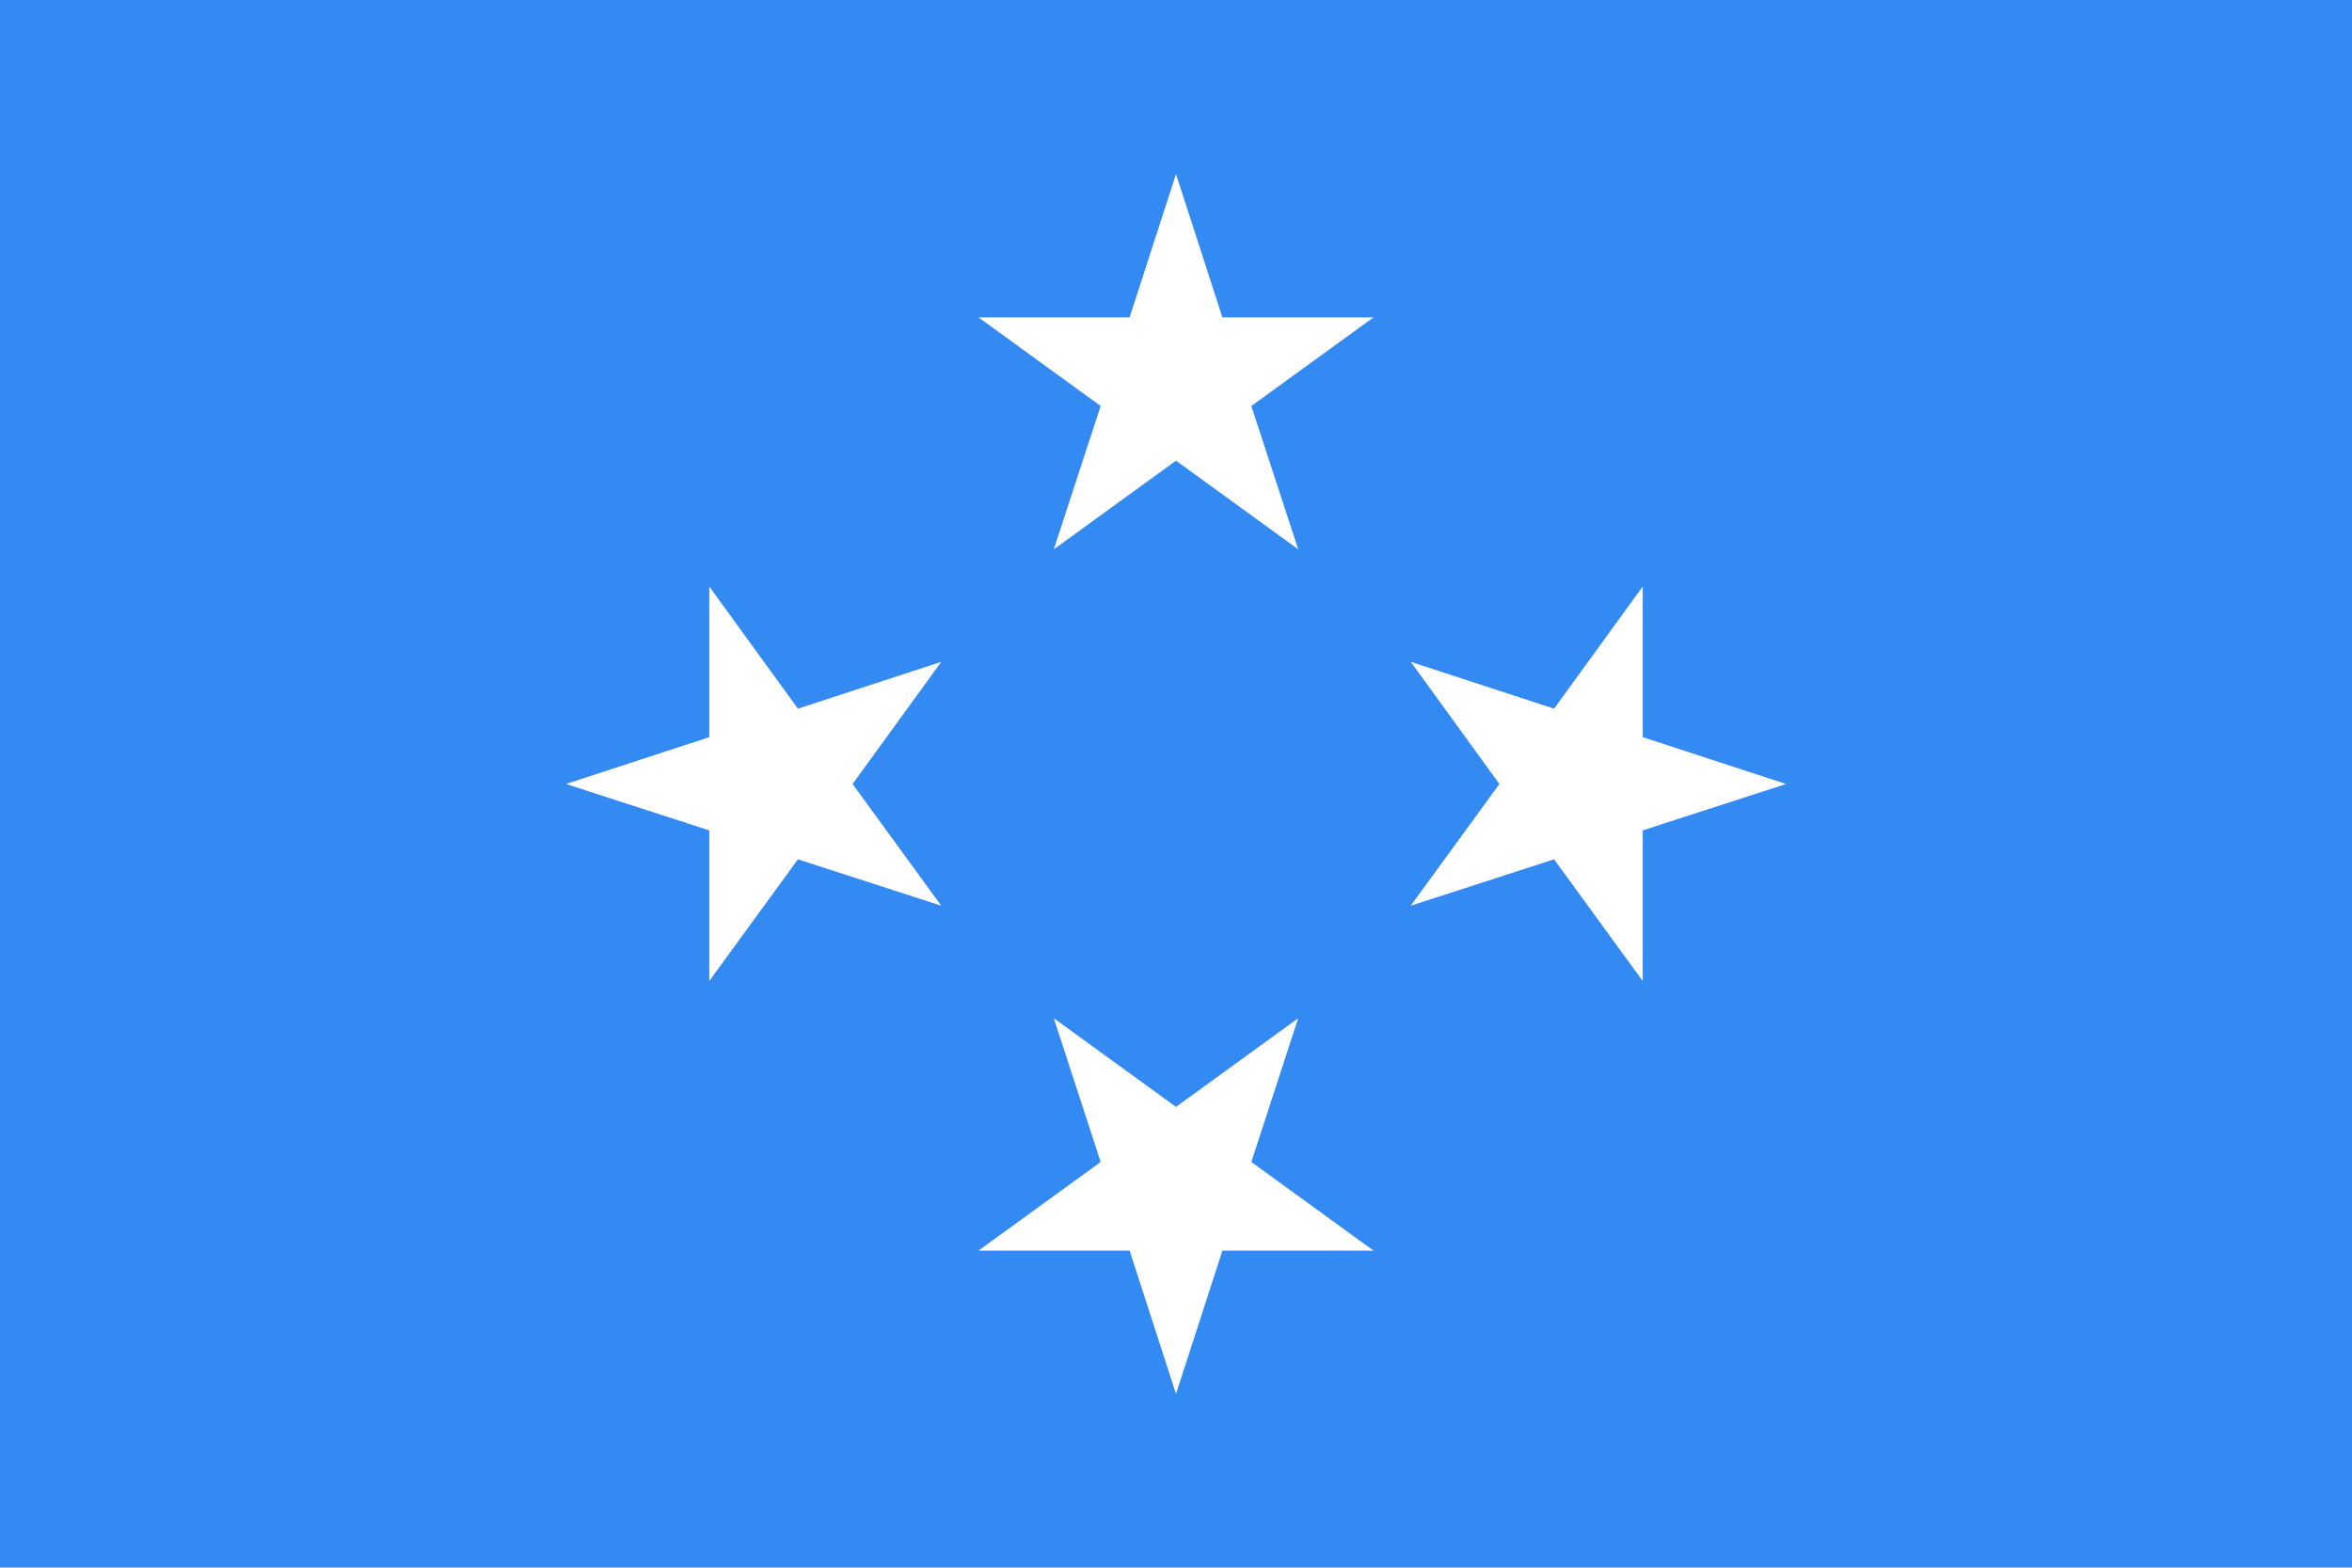
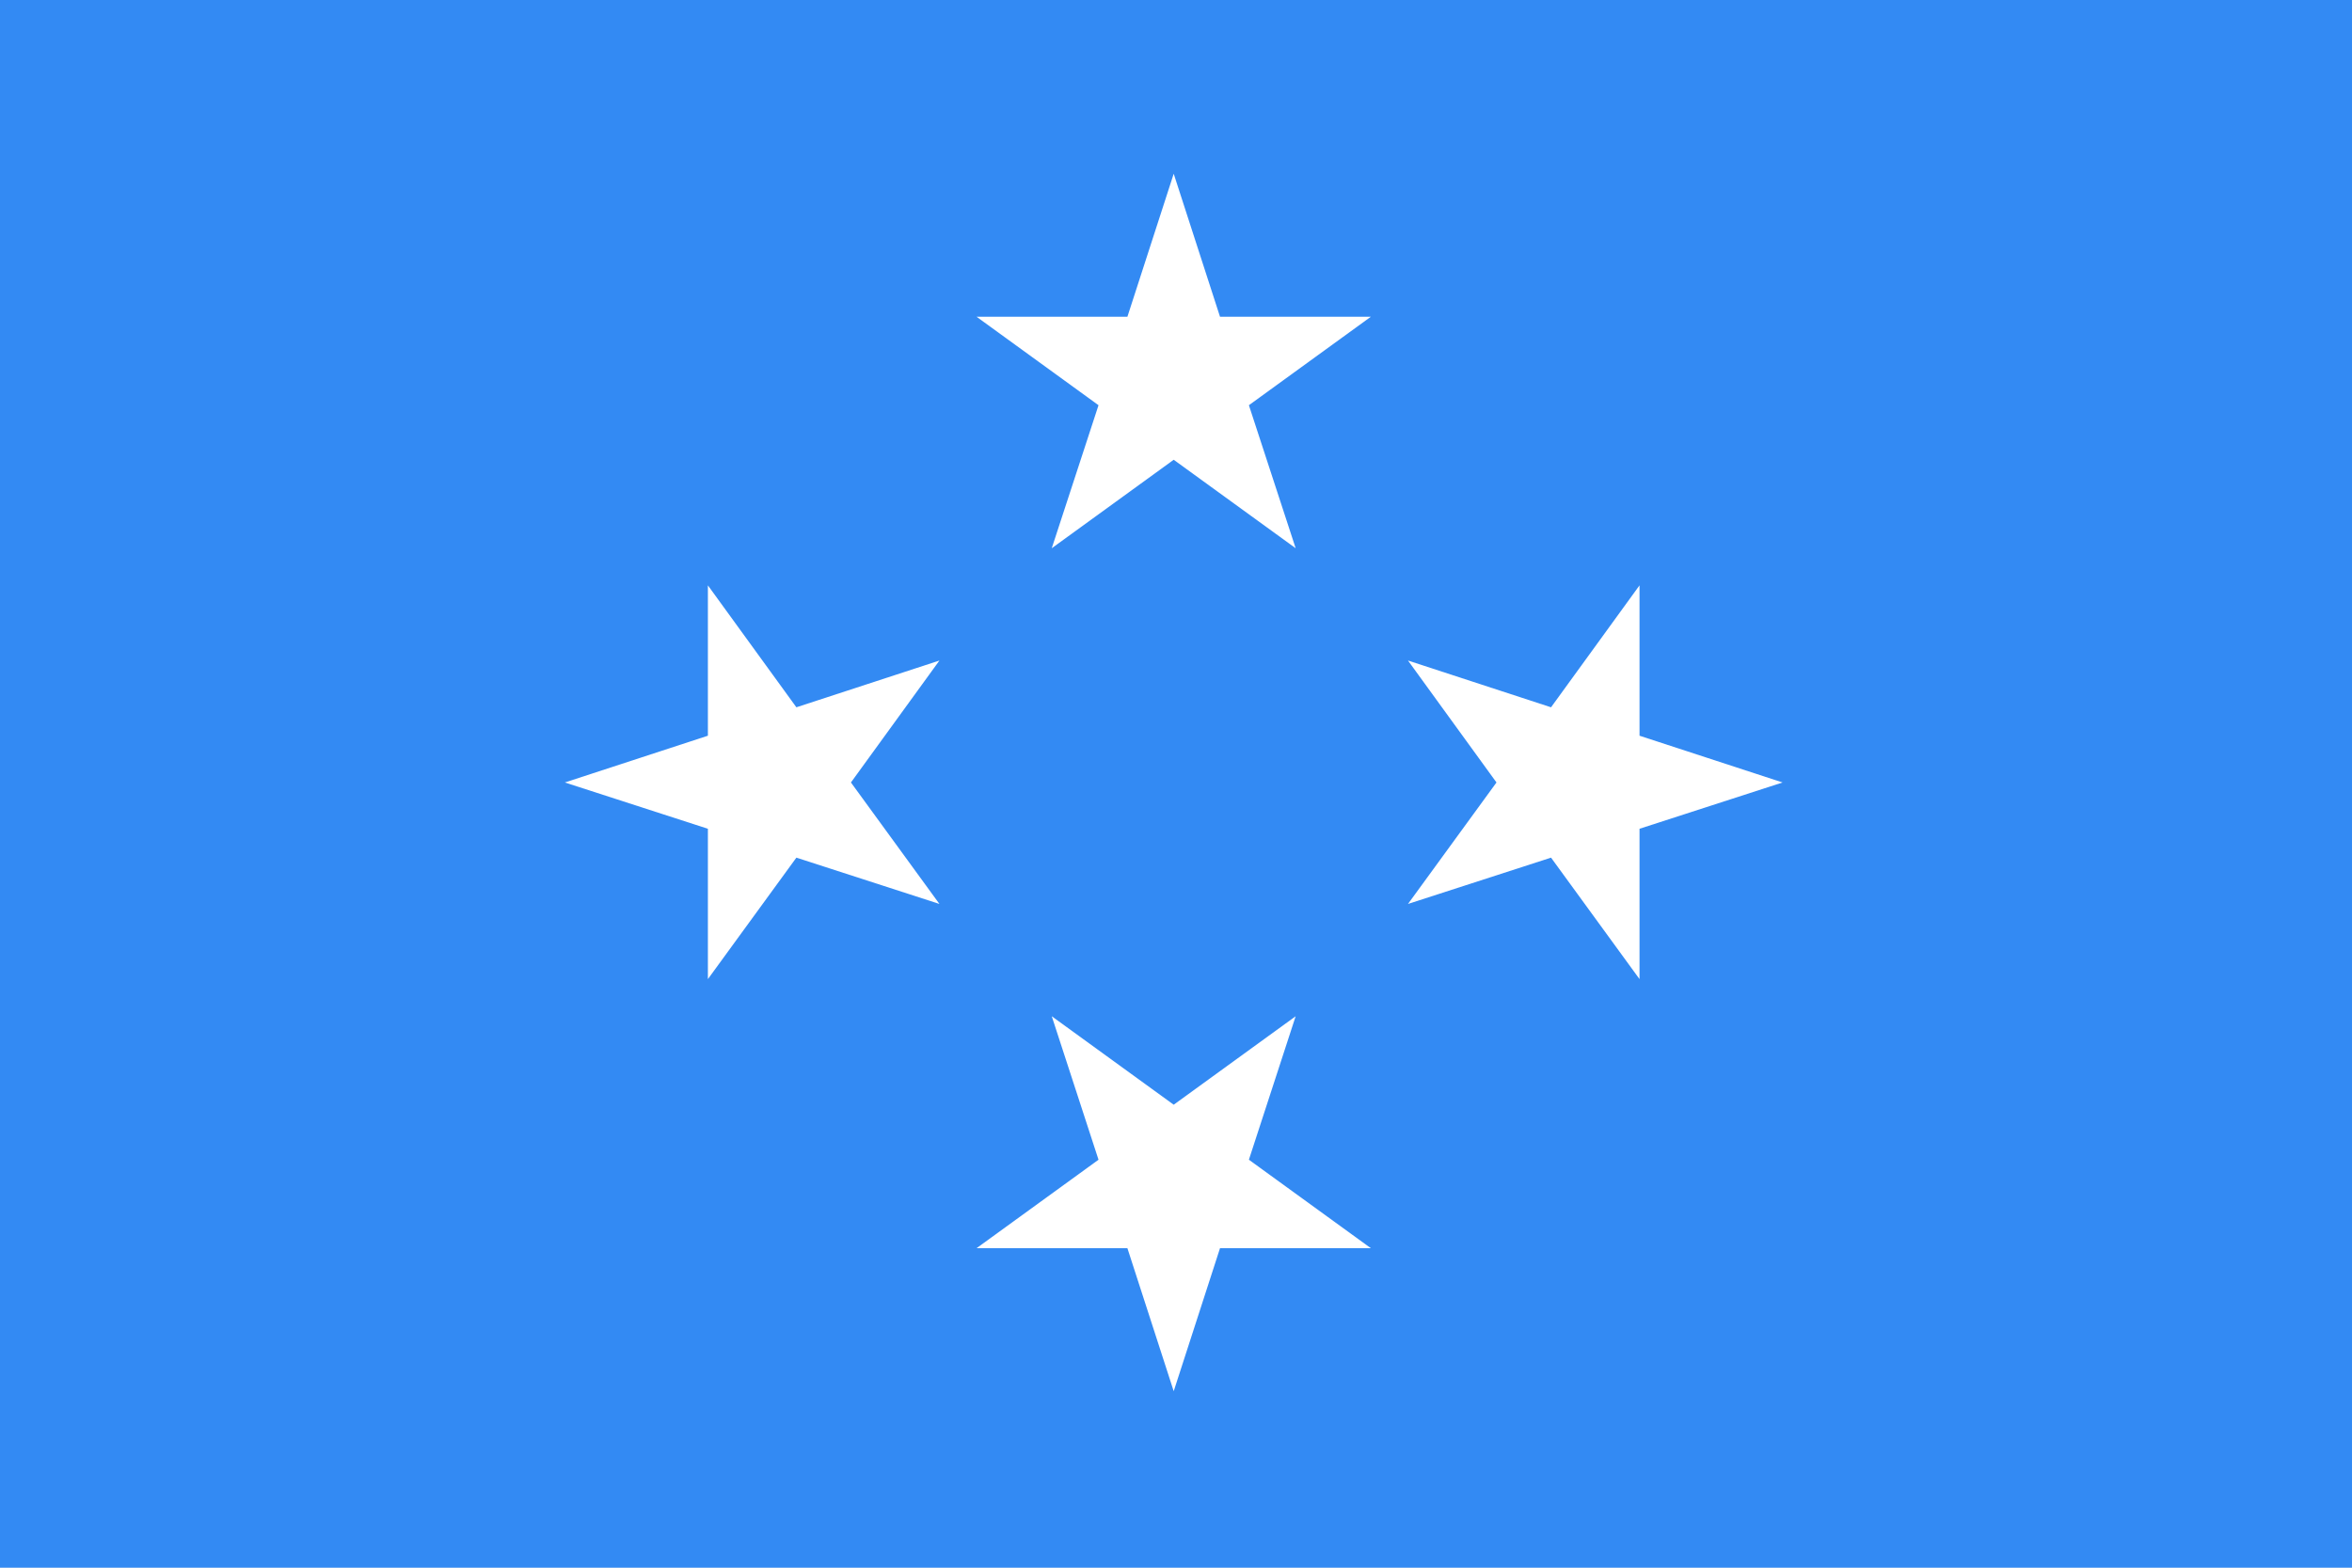
- <svg xmlns="http://www.w3.org/2000/svg" version="1.1" viewBox="0 0 512 341.3">
-   <rect y="0" fill="#338AF3" width="512" height="341.3" />
+ <svg xmlns="http://www.w3.org/2000/svg" version="1.1" viewBox="0 0 513 342">
+   <rect y="0" fill="#338AF3" width="513" height="342" />
  <g>
    <polygon fill="#FFFFFF" points="256,37.9 266.1,69.1 299,69.1 272.4,88.4 282.6,119.6 256,100.3 229.4,119.6 239.6,88.4 213,69.1   245.9,69.1  " />
    <polygon fill="#FFFFFF" points="123.2,170.7 154.4,160.5 154.4,127.7 173.7,154.3 204.9,144.1 185.6,170.7 204.9,197.2 173.7,187.1   154.4,213.6 154.4,180.8  " />
    <polygon fill="#FFFFFF" points="256,303.5 245.9,272.3 213,272.3 239.6,253 229.4,221.7 256,241 282.6,221.7 272.4,253 299,272.3   266.1,272.3  " />
    <polygon fill="#FFFFFF" points="388.8,170.7 357.6,180.8 357.6,213.6 338.3,187.1 307.1,197.2 326.4,170.7 307.1,144.1 338.3,154.3   357.6,127.7 357.6,160.5  " />
  </g>
</svg>
